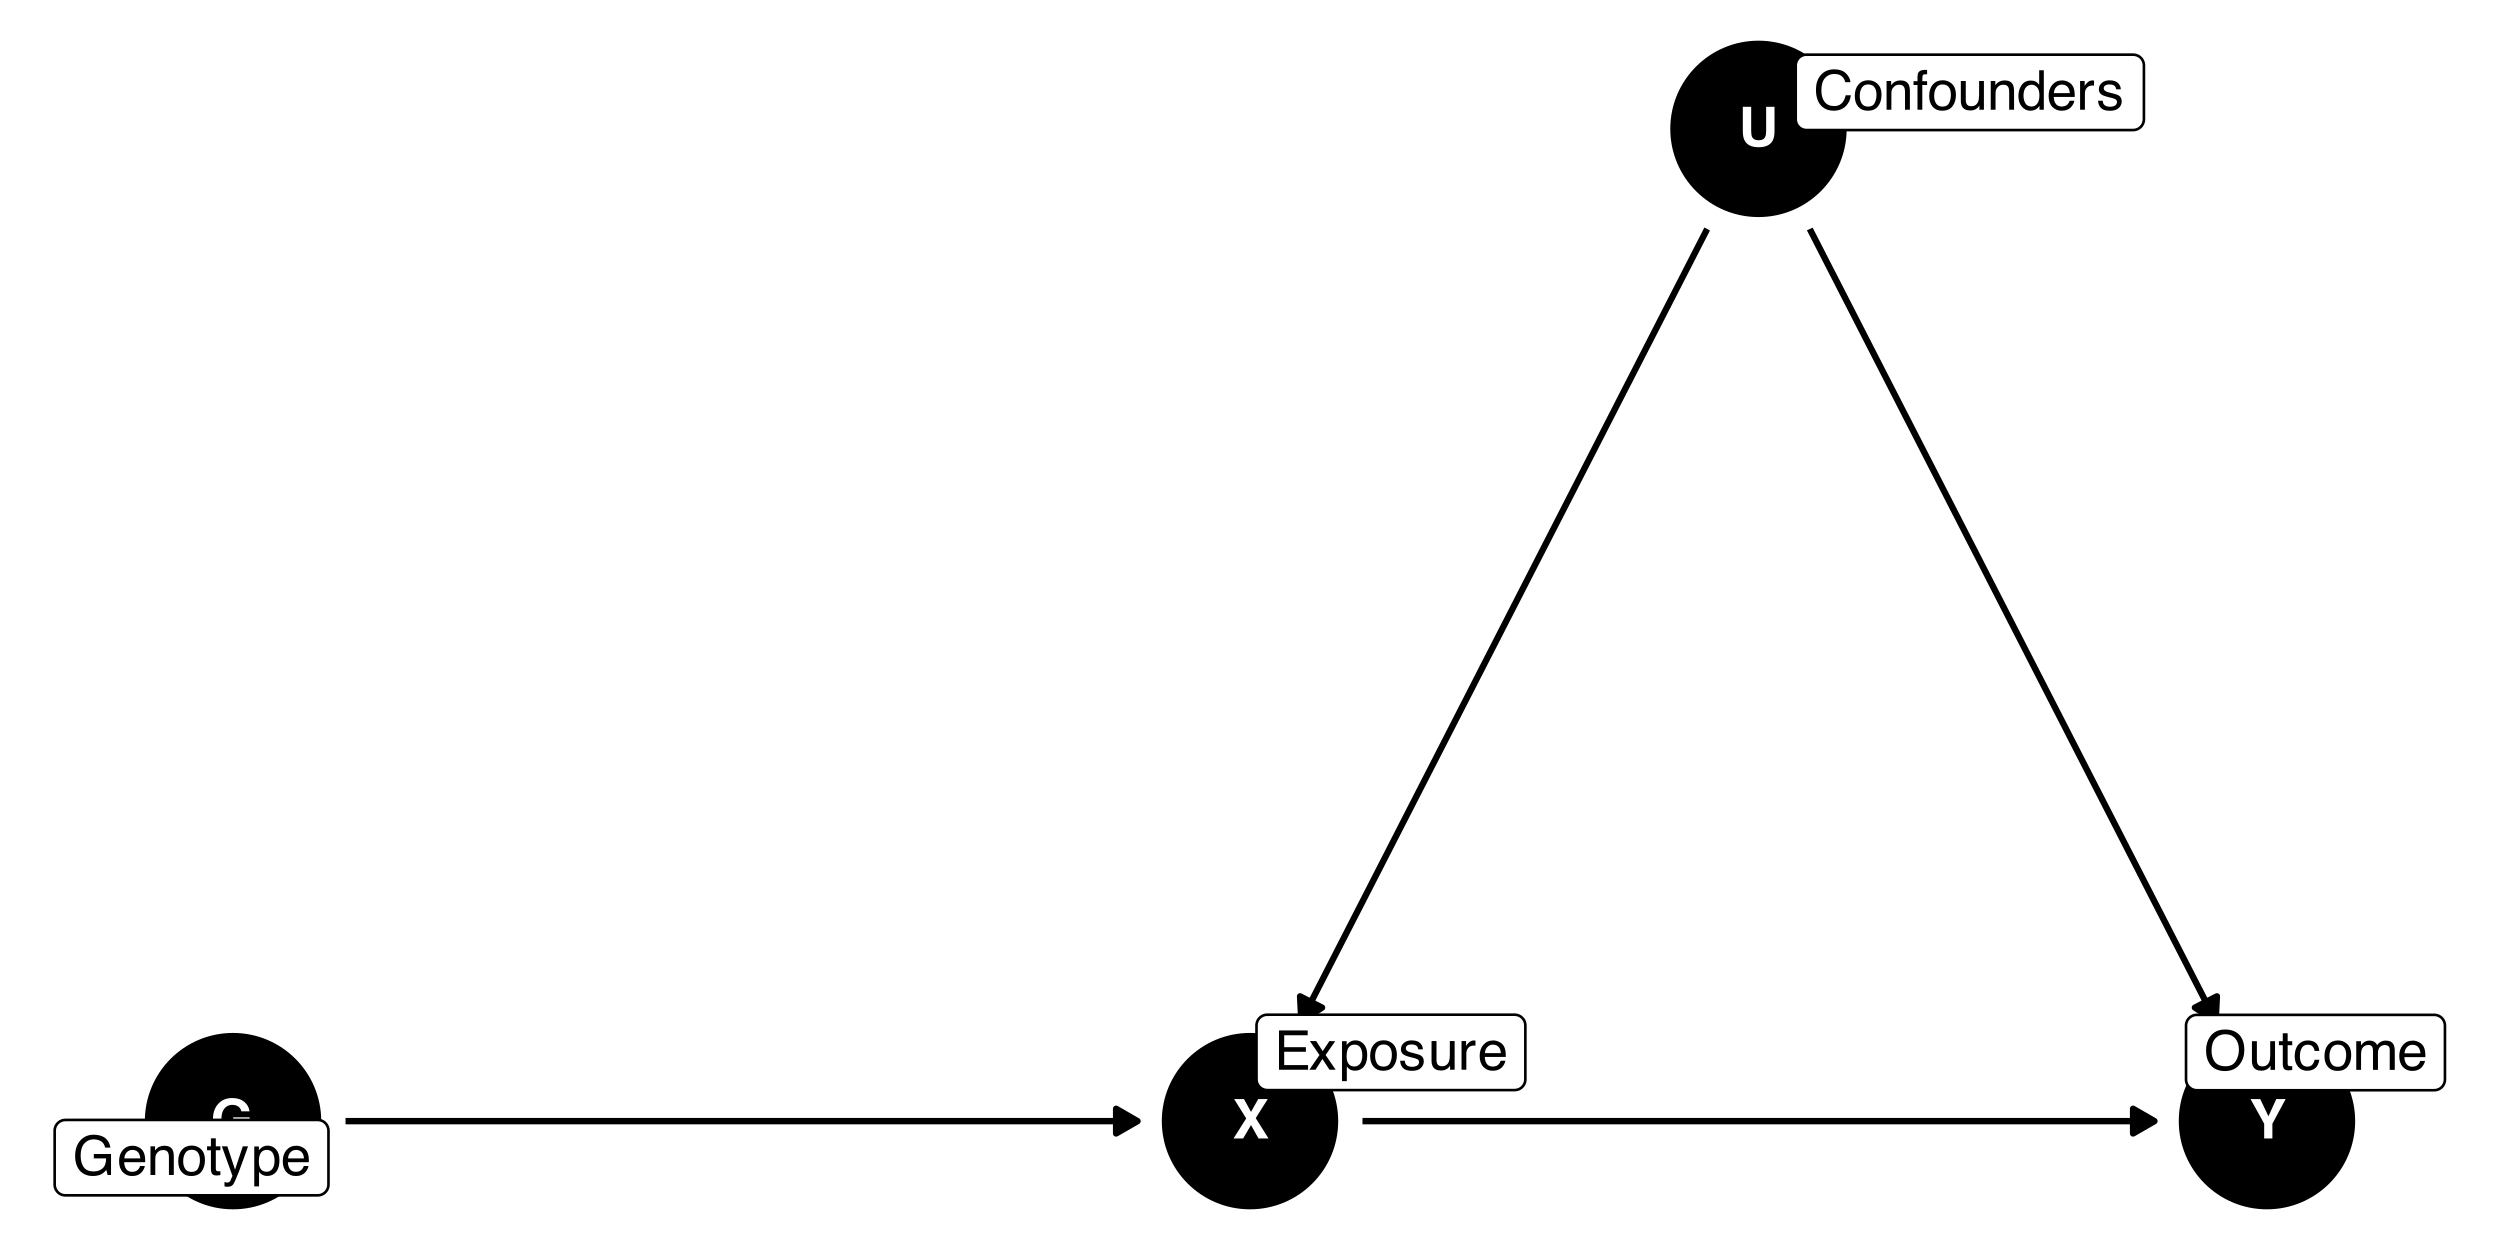
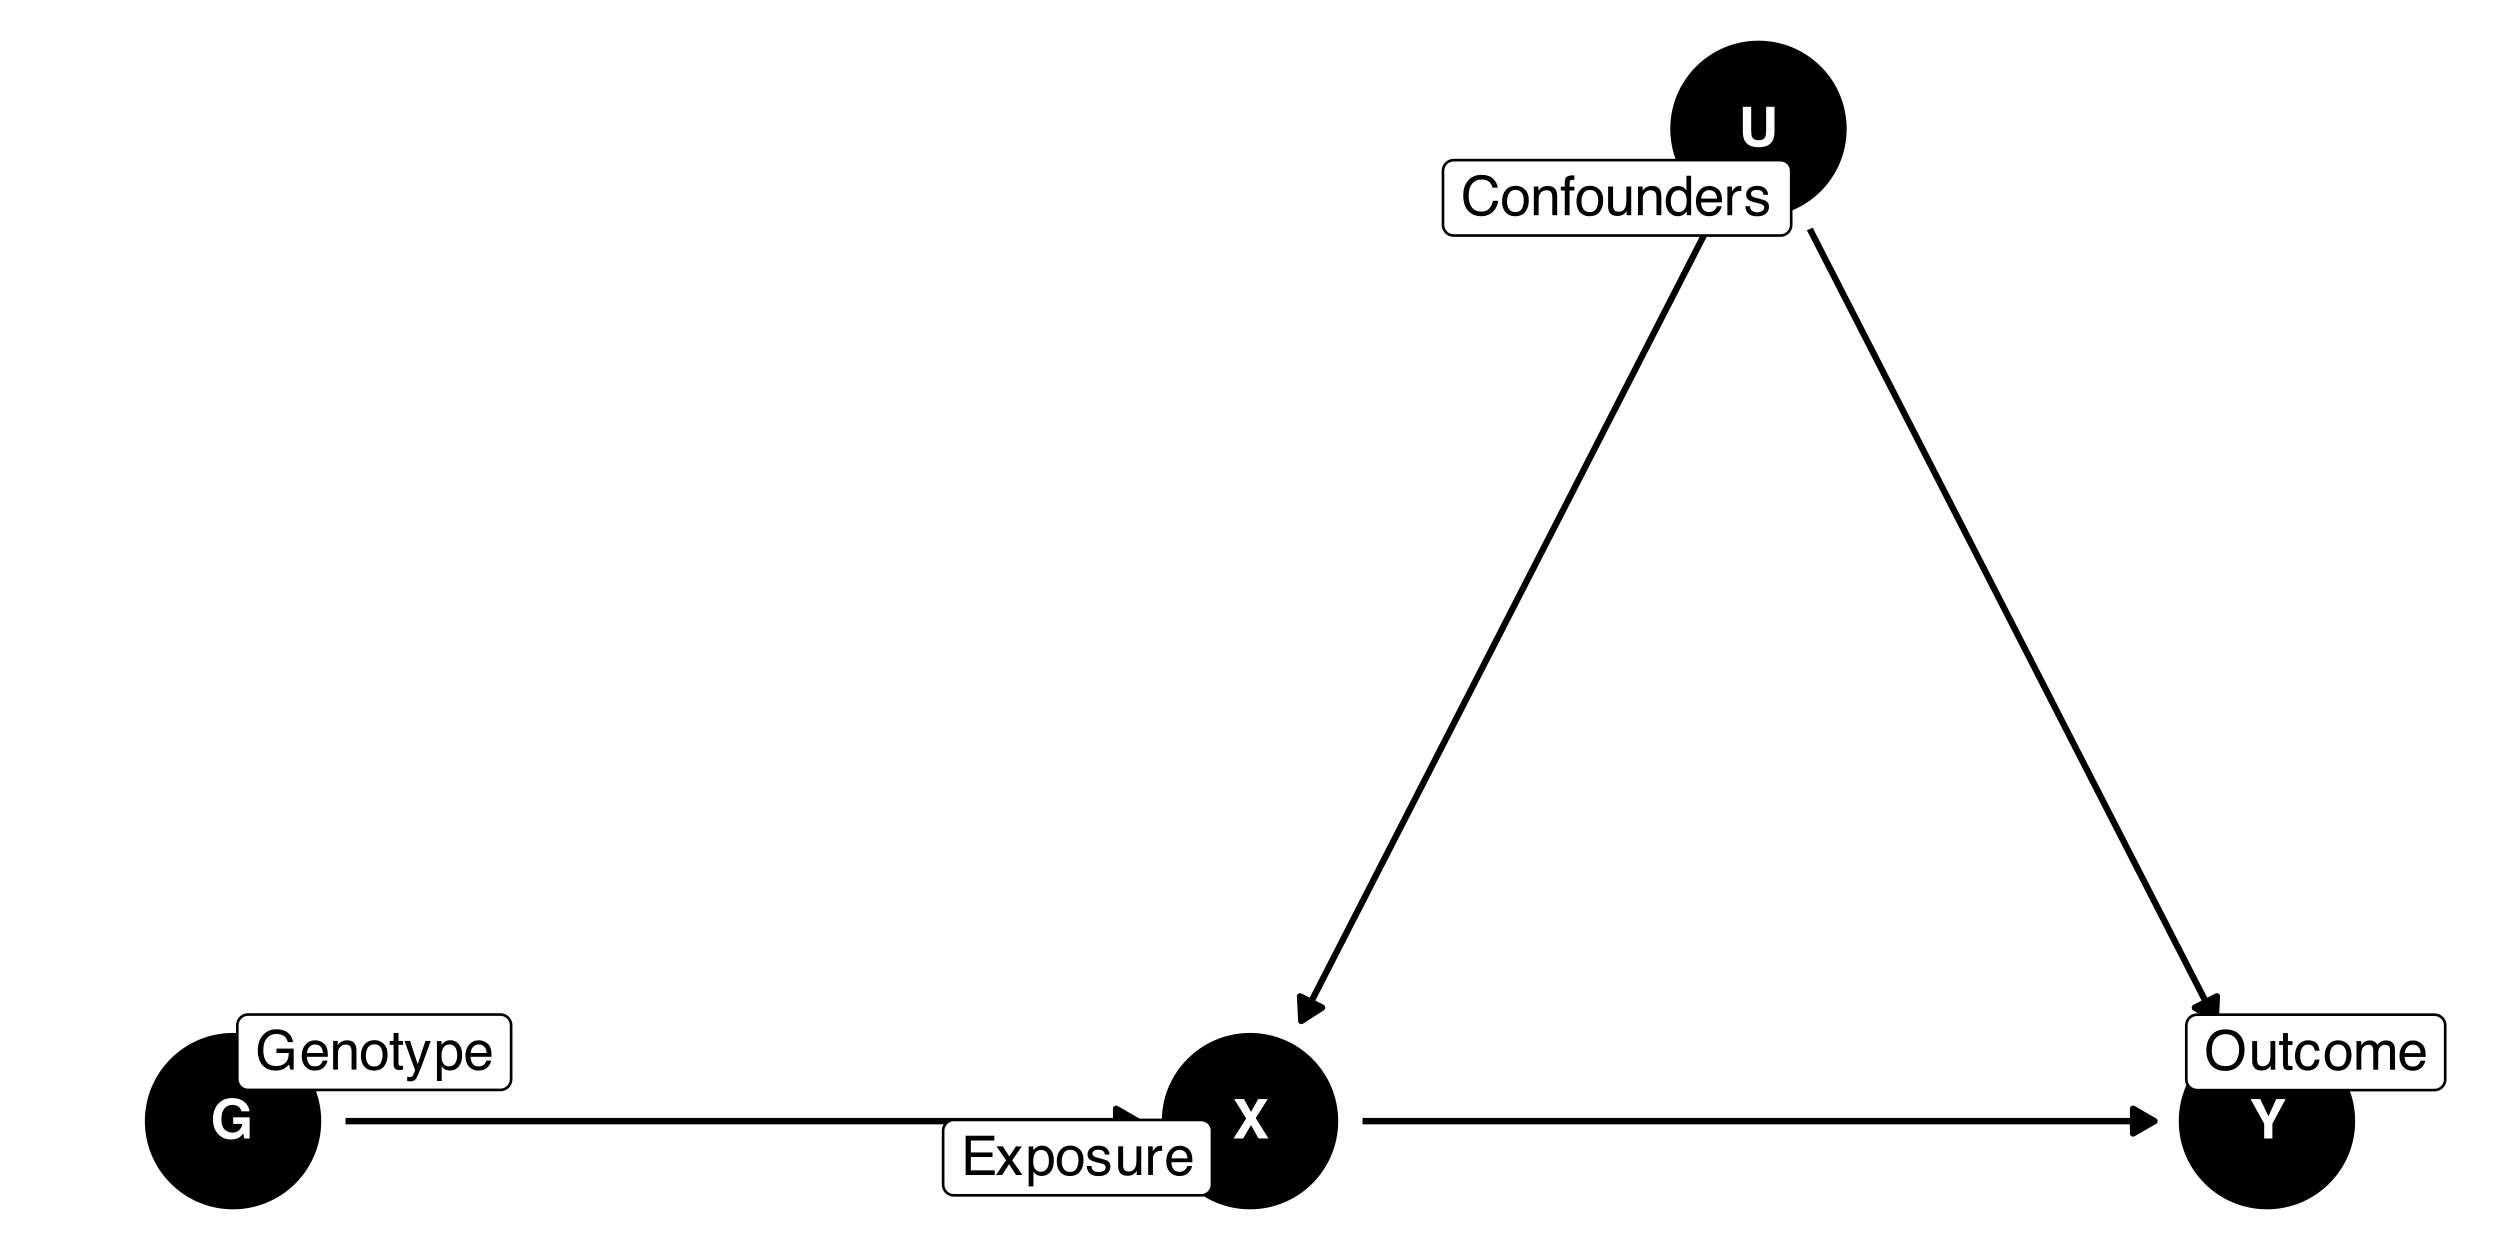
<svg xmlns="http://www.w3.org/2000/svg" xmlns:xlink="http://www.w3.org/1999/xlink" width="504pt" height="252pt" viewBox="0 0 504 252">
  <defs>
    <g>
      <g id="glyph-0-0">
        <path d="M 0.828 -7.953 L 7.234 -7.953 L 7.234 0 L 0.828 0 Z M 6.234 -1 L 6.234 -6.953 L 1.828 -6.953 L 1.828 -1 Z M 6.234 -1 " />
      </g>
      <g id="glyph-0-1">
        <path d="M 5.719 -0.188 C 5.281 0.07 4.738 0.203 4.094 0.203 C 3.039 0.203 2.18 -0.16 1.516 -0.891 C 0.805 -1.617 0.453 -2.617 0.453 -3.891 C 0.453 -5.18 0.805 -6.211 1.516 -6.984 C 2.223 -7.766 3.16 -8.156 4.328 -8.156 C 5.336 -8.156 6.148 -7.898 6.766 -7.391 C 7.379 -6.879 7.734 -6.238 7.828 -5.469 L 6.188 -5.469 C 6.062 -6.008 5.754 -6.391 5.266 -6.609 C 4.992 -6.723 4.691 -6.781 4.359 -6.781 C 3.711 -6.781 3.18 -6.535 2.766 -6.047 C 2.359 -5.566 2.156 -4.844 2.156 -3.875 C 2.156 -2.895 2.379 -2.203 2.828 -1.797 C 3.273 -1.391 3.781 -1.188 4.344 -1.188 C 4.906 -1.188 5.363 -1.348 5.719 -1.672 C 6.07 -1.992 6.289 -2.414 6.375 -2.938 L 4.531 -2.938 L 4.531 -4.266 L 7.844 -4.266 L 7.844 0 L 6.75 0 L 6.578 -1 C 6.254 -0.613 5.969 -0.344 5.719 -0.188 Z M 5.719 -0.188 " />
      </g>
      <g id="glyph-0-2">
        <path d="M 5.547 -3.062 L 5.547 -7.953 L 7.234 -7.953 L 7.234 -3.062 C 7.234 -2.219 7.102 -1.562 6.844 -1.094 C 6.352 -0.227 5.422 0.203 4.047 0.203 C 2.66 0.203 1.723 -0.227 1.234 -1.094 C 0.973 -1.562 0.844 -2.219 0.844 -3.062 L 0.844 -7.953 L 2.531 -7.953 L 2.531 -3.062 C 2.531 -2.52 2.594 -2.117 2.719 -1.859 C 2.926 -1.422 3.367 -1.203 4.047 -1.203 C 4.711 -1.203 5.145 -1.422 5.344 -1.859 C 5.477 -2.117 5.547 -2.52 5.547 -3.062 Z M 5.547 -3.062 " />
      </g>
      <g id="glyph-0-3">
        <path d="M 7.234 0 L 5.219 0 L 3.703 -2.703 L 2.109 0 L 0.172 0 L 2.734 -4.047 L 0.297 -7.953 L 2.281 -7.953 L 3.703 -5.359 L 5.156 -7.953 L 7.078 -7.953 L 4.656 -4.109 Z M 7.234 0 " />
      </g>
      <g id="glyph-0-4">
        <path d="M 7.266 -7.953 L 4.594 -2.984 L 4.594 0 L 2.938 0 L 2.938 -2.984 L 0.188 -7.953 L 2.141 -7.953 L 3.797 -4.484 L 5.375 -7.953 Z M 7.266 -7.953 " />
      </g>
      <g id="glyph-1-0">
        <path d="M 0.359 0 L 0.359 -7.922 L 6.641 -7.922 L 6.641 0 Z M 5.656 -1 L 5.656 -6.938 L 1.344 -6.938 L 1.344 -1 Z M 5.656 -1 " />
      </g>
      <g id="glyph-1-1">
        <path d="M 4.266 -8.125 C 5.016 -8.125 5.66 -7.984 6.203 -7.703 C 6.984 -7.285 7.461 -6.562 7.641 -5.531 L 6.578 -5.531 C 6.453 -6.102 6.188 -6.52 5.781 -6.781 C 5.375 -7.051 4.859 -7.188 4.234 -7.188 C 3.504 -7.188 2.891 -6.91 2.391 -6.359 C 1.891 -5.805 1.641 -4.988 1.641 -3.906 C 1.641 -2.957 1.844 -2.188 2.25 -1.594 C 2.664 -1.008 3.344 -0.719 4.281 -0.719 C 4.988 -0.719 5.578 -0.922 6.047 -1.328 C 6.523 -1.742 6.77 -2.414 6.781 -3.344 L 4.297 -3.344 L 4.297 -4.234 L 7.766 -4.234 L 7.766 0 L 7.078 0 L 6.828 -1.016 C 6.461 -0.617 6.141 -0.344 5.859 -0.188 C 5.391 0.07 4.789 0.203 4.062 0.203 C 3.125 0.203 2.316 -0.098 1.641 -0.703 C 0.898 -1.461 0.531 -2.508 0.531 -3.844 C 0.531 -5.164 0.891 -6.219 1.609 -7 C 2.297 -7.75 3.18 -8.125 4.266 -8.125 Z M 4.094 -8.141 Z M 4.094 -8.141 " />
      </g>
      <g id="glyph-1-2">
        <path d="M 3.125 -5.906 C 3.531 -5.906 3.926 -5.805 4.312 -5.609 C 4.695 -5.422 4.988 -5.176 5.188 -4.875 C 5.383 -4.582 5.516 -4.238 5.578 -3.844 C 5.629 -3.582 5.656 -3.16 5.656 -2.578 L 1.422 -2.578 C 1.441 -1.992 1.582 -1.523 1.844 -1.172 C 2.102 -0.816 2.504 -0.641 3.047 -0.641 C 3.555 -0.641 3.961 -0.805 4.266 -1.141 C 4.43 -1.328 4.551 -1.551 4.625 -1.812 L 5.578 -1.812 C 5.555 -1.602 5.473 -1.367 5.328 -1.109 C 5.191 -0.848 5.035 -0.633 4.859 -0.469 C 4.555 -0.176 4.191 0.02 3.766 0.125 C 3.523 0.176 3.258 0.203 2.969 0.203 C 2.25 0.203 1.641 -0.055 1.141 -0.578 C 0.641 -1.098 0.391 -1.832 0.391 -2.781 C 0.391 -3.707 0.641 -4.457 1.141 -5.031 C 1.648 -5.613 2.312 -5.906 3.125 -5.906 Z M 4.672 -3.344 C 4.629 -3.77 4.535 -4.109 4.391 -4.359 C 4.117 -4.828 3.676 -5.062 3.062 -5.062 C 2.613 -5.062 2.238 -4.898 1.938 -4.578 C 1.633 -4.254 1.473 -3.844 1.453 -3.344 Z M 3.031 -5.922 Z M 3.031 -5.922 " />
      </g>
      <g id="glyph-1-3">
        <path d="M 0.719 -5.781 L 1.641 -5.781 L 1.641 -4.953 C 1.91 -5.297 2.195 -5.539 2.5 -5.688 C 2.812 -5.832 3.148 -5.906 3.516 -5.906 C 4.336 -5.906 4.895 -5.617 5.188 -5.047 C 5.344 -4.734 5.422 -4.285 5.422 -3.703 L 5.422 0 L 4.438 0 L 4.438 -3.641 C 4.438 -3.992 4.383 -4.281 4.281 -4.5 C 4.102 -4.852 3.789 -5.031 3.344 -5.031 C 3.113 -5.031 2.922 -5.008 2.766 -4.969 C 2.504 -4.883 2.273 -4.723 2.078 -4.484 C 1.91 -4.297 1.801 -4.098 1.75 -3.891 C 1.707 -3.691 1.688 -3.406 1.688 -3.031 L 1.688 0 L 0.719 0 Z M 3 -5.922 Z M 3 -5.922 " />
      </g>
      <g id="glyph-1-4">
        <path d="M 3 -0.625 C 3.645 -0.625 4.086 -0.867 4.328 -1.359 C 4.566 -1.848 4.688 -2.391 4.688 -2.984 C 4.688 -3.523 4.598 -3.961 4.422 -4.297 C 4.148 -4.828 3.68 -5.094 3.016 -5.094 C 2.422 -5.094 1.988 -4.863 1.719 -4.406 C 1.445 -3.957 1.312 -3.414 1.312 -2.781 C 1.312 -2.164 1.445 -1.648 1.719 -1.234 C 1.988 -0.828 2.414 -0.625 3 -0.625 Z M 3.047 -5.938 C 3.785 -5.938 4.41 -5.688 4.922 -5.188 C 5.441 -4.695 5.703 -3.973 5.703 -3.016 C 5.703 -2.078 5.473 -1.305 5.016 -0.703 C 4.566 -0.098 3.863 0.203 2.906 0.203 C 2.113 0.203 1.484 -0.062 1.016 -0.594 C 0.547 -1.133 0.312 -1.859 0.312 -2.766 C 0.312 -3.734 0.555 -4.504 1.047 -5.078 C 1.547 -5.648 2.211 -5.938 3.047 -5.938 Z M 3.016 -5.922 Z M 3.016 -5.922 " />
      </g>
      <g id="glyph-1-5">
        <path d="M 0.906 -7.391 L 1.891 -7.391 L 1.891 -5.781 L 2.812 -5.781 L 2.812 -4.984 L 1.891 -4.984 L 1.891 -1.219 C 1.891 -1.008 1.957 -0.875 2.094 -0.812 C 2.164 -0.77 2.289 -0.75 2.469 -0.75 C 2.52 -0.75 2.57 -0.75 2.625 -0.75 C 2.676 -0.75 2.738 -0.754 2.812 -0.766 L 2.812 0 C 2.695 0.031 2.578 0.051 2.453 0.062 C 2.336 0.082 2.211 0.094 2.078 0.094 C 1.617 0.094 1.305 -0.02 1.141 -0.25 C 0.984 -0.488 0.906 -0.789 0.906 -1.156 L 0.906 -4.984 L 0.125 -4.984 L 0.125 -5.781 L 0.906 -5.781 Z M 0.906 -7.391 " />
      </g>
      <g id="glyph-1-6">
        <path d="M 4.328 -5.781 L 5.391 -5.781 C 5.254 -5.406 4.953 -4.555 4.484 -3.234 C 4.129 -2.242 3.832 -1.438 3.594 -0.812 C 3.031 0.652 2.633 1.551 2.406 1.875 C 2.176 2.207 1.781 2.375 1.219 2.375 C 1.082 2.375 0.977 2.363 0.906 2.344 C 0.832 2.332 0.742 2.316 0.641 2.297 L 0.641 1.406 C 0.805 1.457 0.926 1.488 1 1.5 C 1.07 1.508 1.141 1.516 1.203 1.516 C 1.379 1.516 1.508 1.484 1.594 1.422 C 1.676 1.359 1.75 1.285 1.812 1.203 C 1.832 1.172 1.895 1.02 2 0.75 C 2.113 0.488 2.195 0.297 2.25 0.172 L 0.109 -5.781 L 1.219 -5.781 L 2.766 -1.078 Z M 2.75 -5.922 Z M 2.75 -5.922 " />
      </g>
      <g id="glyph-1-7">
        <path d="M 3.156 -0.656 C 3.602 -0.656 3.977 -0.844 4.281 -1.219 C 4.582 -1.602 4.734 -2.172 4.734 -2.922 C 4.734 -3.379 4.664 -3.773 4.531 -4.109 C 4.281 -4.742 3.82 -5.062 3.156 -5.062 C 2.477 -5.062 2.016 -4.727 1.766 -4.062 C 1.629 -3.695 1.562 -3.238 1.562 -2.688 C 1.562 -2.238 1.629 -1.859 1.766 -1.547 C 2.016 -0.953 2.477 -0.656 3.156 -0.656 Z M 0.641 -5.75 L 1.578 -5.75 L 1.578 -4.984 C 1.773 -5.242 1.988 -5.445 2.219 -5.594 C 2.539 -5.812 2.926 -5.922 3.375 -5.922 C 4.031 -5.922 4.582 -5.664 5.031 -5.156 C 5.488 -4.656 5.719 -3.941 5.719 -3.016 C 5.719 -1.754 5.391 -0.852 4.734 -0.312 C 4.316 0.02 3.832 0.188 3.281 0.188 C 2.844 0.188 2.477 0.09 2.188 -0.094 C 2.008 -0.195 1.816 -0.379 1.609 -0.641 L 1.609 2.297 L 0.641 2.297 Z M 0.641 -5.75 " />
      </g>
      <g id="glyph-1-8">
        <path d="M 4.188 -8.141 C 5.188 -8.141 5.961 -7.875 6.516 -7.344 C 7.066 -6.812 7.375 -6.211 7.438 -5.547 L 6.391 -5.547 C 6.273 -6.055 6.039 -6.457 5.688 -6.75 C 5.332 -7.051 4.832 -7.203 4.188 -7.203 C 3.406 -7.203 2.773 -6.926 2.297 -6.375 C 1.816 -5.832 1.578 -4.992 1.578 -3.859 C 1.578 -2.93 1.789 -2.176 2.219 -1.594 C 2.656 -1.02 3.305 -0.734 4.172 -0.734 C 4.961 -0.734 5.562 -1.039 5.969 -1.656 C 6.195 -1.969 6.363 -2.383 6.469 -2.906 L 7.516 -2.906 C 7.422 -2.07 7.113 -1.375 6.594 -0.812 C 5.957 -0.133 5.109 0.203 4.047 0.203 C 3.117 0.203 2.344 -0.07 1.719 -0.625 C 0.895 -1.363 0.484 -2.504 0.484 -4.047 C 0.484 -5.211 0.789 -6.172 1.406 -6.922 C 2.082 -7.734 3.008 -8.141 4.188 -8.141 Z M 3.969 -8.141 Z M 3.969 -8.141 " />
      </g>
      <g id="glyph-1-9">
        <path d="M 0.953 -6.656 C 0.961 -7.062 1.035 -7.359 1.172 -7.547 C 1.391 -7.867 1.82 -8.031 2.469 -8.031 C 2.531 -8.031 2.594 -8.031 2.656 -8.031 C 2.727 -8.031 2.805 -8.023 2.891 -8.016 L 2.891 -7.125 C 2.785 -7.133 2.707 -7.141 2.656 -7.141 C 2.613 -7.141 2.578 -7.141 2.547 -7.141 C 2.242 -7.141 2.062 -7.062 2 -6.906 C 1.945 -6.758 1.922 -6.375 1.922 -5.75 L 2.891 -5.75 L 2.891 -4.984 L 1.922 -4.984 L 1.922 0 L 0.953 0 L 0.953 -4.984 L 0.156 -4.984 L 0.156 -5.75 L 0.953 -5.75 Z M 0.953 -6.656 " />
      </g>
      <g id="glyph-1-10">
        <path d="M 1.688 -5.781 L 1.688 -1.938 C 1.688 -1.645 1.734 -1.406 1.828 -1.219 C 1.992 -0.875 2.312 -0.703 2.781 -0.703 C 3.457 -0.703 3.922 -1.004 4.172 -1.609 C 4.305 -1.93 4.375 -2.375 4.375 -2.938 L 4.375 -5.781 L 5.344 -5.781 L 5.344 0 L 4.422 0 L 4.438 -0.859 C 4.312 -0.629 4.156 -0.441 3.969 -0.297 C 3.594 0.004 3.141 0.156 2.609 0.156 C 1.785 0.156 1.227 -0.117 0.938 -0.672 C 0.77 -0.961 0.688 -1.352 0.688 -1.844 L 0.688 -5.781 Z M 3.016 -5.922 Z M 3.016 -5.922 " />
      </g>
      <g id="glyph-1-11">
        <path d="M 1.328 -2.828 C 1.328 -2.203 1.457 -1.68 1.719 -1.266 C 1.977 -0.848 2.398 -0.641 2.984 -0.641 C 3.43 -0.641 3.801 -0.832 4.094 -1.219 C 4.383 -1.602 4.531 -2.16 4.531 -2.891 C 4.531 -3.617 4.379 -4.156 4.078 -4.5 C 3.773 -4.852 3.406 -5.031 2.969 -5.031 C 2.477 -5.031 2.082 -4.844 1.781 -4.469 C 1.477 -4.094 1.328 -3.547 1.328 -2.828 Z M 2.781 -5.875 C 3.227 -5.875 3.602 -5.781 3.906 -5.594 C 4.07 -5.488 4.266 -5.301 4.484 -5.031 L 4.484 -7.953 L 5.422 -7.953 L 5.422 0 L 4.547 0 L 4.547 -0.797 C 4.316 -0.441 4.047 -0.188 3.734 -0.031 C 3.43 0.121 3.082 0.203 2.688 0.203 C 2.039 0.203 1.477 -0.066 1 -0.609 C 0.531 -1.148 0.297 -1.867 0.297 -2.766 C 0.297 -3.609 0.508 -4.336 0.938 -4.953 C 1.375 -5.566 1.988 -5.875 2.781 -5.875 Z M 2.781 -5.875 " />
      </g>
      <g id="glyph-1-12">
        <path d="M 0.734 -5.781 L 1.656 -5.781 L 1.656 -4.781 C 1.738 -4.977 1.926 -5.211 2.219 -5.484 C 2.508 -5.766 2.848 -5.906 3.234 -5.906 C 3.254 -5.906 3.285 -5.898 3.328 -5.891 C 3.367 -5.891 3.441 -5.883 3.547 -5.875 L 3.547 -4.859 C 3.492 -4.867 3.441 -4.875 3.391 -4.875 C 3.336 -4.875 3.285 -4.875 3.234 -4.875 C 2.742 -4.875 2.363 -4.719 2.094 -4.406 C 1.832 -4.094 1.703 -3.734 1.703 -3.328 L 1.703 0 L 0.734 0 Z M 0.734 -5.781 " />
      </g>
      <g id="glyph-1-13">
        <path d="M 1.297 -1.812 C 1.316 -1.488 1.395 -1.238 1.531 -1.062 C 1.781 -0.75 2.207 -0.594 2.812 -0.594 C 3.164 -0.594 3.477 -0.672 3.75 -0.828 C 4.031 -0.984 4.172 -1.227 4.172 -1.562 C 4.172 -1.812 4.055 -2 3.828 -2.125 C 3.691 -2.207 3.414 -2.301 3 -2.406 L 2.234 -2.594 C 1.742 -2.719 1.379 -2.852 1.141 -3 C 0.723 -3.258 0.516 -3.625 0.516 -4.094 C 0.516 -4.633 0.711 -5.07 1.109 -5.406 C 1.504 -5.75 2.035 -5.922 2.703 -5.922 C 3.566 -5.922 4.191 -5.664 4.578 -5.156 C 4.816 -4.832 4.938 -4.484 4.938 -4.109 L 4.016 -4.109 C 3.992 -4.328 3.914 -4.531 3.781 -4.719 C 3.562 -4.969 3.176 -5.094 2.625 -5.094 C 2.258 -5.094 1.977 -5.02 1.781 -4.875 C 1.594 -4.738 1.5 -4.555 1.5 -4.328 C 1.5 -4.078 1.625 -3.879 1.875 -3.734 C 2.02 -3.641 2.234 -3.555 2.516 -3.484 L 3.156 -3.328 C 3.852 -3.16 4.32 -3 4.562 -2.844 C 4.938 -2.594 5.125 -2.203 5.125 -1.672 C 5.125 -1.16 4.926 -0.719 4.531 -0.344 C 4.145 0.027 3.551 0.219 2.75 0.219 C 1.895 0.219 1.285 0.023 0.922 -0.359 C 0.566 -0.754 0.379 -1.238 0.359 -1.812 Z M 2.719 -5.922 Z M 2.719 -5.922 " />
      </g>
      <g id="glyph-1-14">
        <path d="M 0.938 -7.922 L 6.719 -7.922 L 6.719 -6.953 L 1.984 -6.953 L 1.984 -4.547 L 6.359 -4.547 L 6.359 -3.625 L 1.984 -3.625 L 1.984 -0.938 L 6.797 -0.938 L 6.797 0 L 0.938 0 Z M 3.875 -7.922 Z M 3.875 -7.922 " />
      </g>
      <g id="glyph-1-15">
        <path d="M 0.156 -5.781 L 1.422 -5.781 L 2.75 -3.75 L 4.094 -5.781 L 5.266 -5.75 L 3.328 -2.969 L 5.359 0 L 4.109 0 L 2.688 -2.172 L 1.297 0 L 0.062 0 L 2.094 -2.969 Z M 0.156 -5.781 " />
      </g>
      <g id="glyph-1-16">
        <path d="M 4.266 -8.141 C 5.66 -8.141 6.695 -7.691 7.375 -6.797 C 7.895 -6.086 8.156 -5.188 8.156 -4.094 C 8.156 -2.914 7.852 -1.938 7.25 -1.156 C 6.551 -0.227 5.547 0.234 4.234 0.234 C 3.016 0.234 2.055 -0.164 1.359 -0.969 C 0.742 -1.75 0.438 -2.734 0.438 -3.922 C 0.438 -4.992 0.703 -5.91 1.234 -6.672 C 1.91 -7.648 2.922 -8.141 4.266 -8.141 Z M 4.375 -0.734 C 5.312 -0.734 5.992 -1.07 6.422 -1.75 C 6.848 -2.426 7.062 -3.203 7.062 -4.078 C 7.062 -5.016 6.816 -5.766 6.328 -6.328 C 5.836 -6.898 5.172 -7.188 4.328 -7.188 C 3.504 -7.188 2.832 -6.906 2.312 -6.344 C 1.801 -5.781 1.547 -4.945 1.547 -3.844 C 1.547 -2.969 1.766 -2.227 2.203 -1.625 C 2.648 -1.031 3.375 -0.734 4.375 -0.734 Z M 4.297 -8.141 Z M 4.297 -8.141 " />
      </g>
      <g id="glyph-1-17">
        <path d="M 2.938 -5.938 C 3.594 -5.938 4.125 -5.781 4.531 -5.469 C 4.938 -5.156 5.18 -4.609 5.266 -3.828 L 4.328 -3.828 C 4.266 -4.191 4.129 -4.488 3.922 -4.719 C 3.723 -4.957 3.395 -5.078 2.938 -5.078 C 2.32 -5.078 1.879 -4.773 1.609 -4.172 C 1.441 -3.773 1.359 -3.289 1.359 -2.719 C 1.359 -2.133 1.477 -1.645 1.719 -1.25 C 1.969 -0.852 2.352 -0.656 2.875 -0.656 C 3.281 -0.656 3.598 -0.781 3.828 -1.031 C 4.066 -1.281 4.234 -1.617 4.328 -2.047 L 5.266 -2.047 C 5.16 -1.273 4.891 -0.711 4.453 -0.359 C 4.023 -0.004 3.473 0.172 2.797 0.172 C 2.047 0.172 1.441 -0.102 0.984 -0.656 C 0.535 -1.207 0.312 -1.898 0.312 -2.734 C 0.312 -3.742 0.555 -4.531 1.047 -5.094 C 1.547 -5.656 2.176 -5.938 2.938 -5.938 Z M 2.781 -5.922 Z M 2.781 -5.922 " />
      </g>
      <g id="glyph-1-18">
        <path d="M 0.719 -5.781 L 1.672 -5.781 L 1.672 -4.953 C 1.898 -5.242 2.109 -5.453 2.297 -5.578 C 2.617 -5.797 2.984 -5.906 3.391 -5.906 C 3.848 -5.906 4.219 -5.789 4.5 -5.562 C 4.656 -5.438 4.801 -5.25 4.938 -5 C 5.145 -5.301 5.395 -5.523 5.688 -5.672 C 5.977 -5.828 6.305 -5.906 6.672 -5.906 C 7.453 -5.906 7.984 -5.625 8.266 -5.062 C 8.41 -4.758 8.484 -4.352 8.484 -3.844 L 8.484 0 L 7.469 0 L 7.469 -4.016 C 7.469 -4.398 7.375 -4.66 7.188 -4.797 C 7 -4.941 6.766 -5.016 6.484 -5.016 C 6.098 -5.016 5.77 -4.883 5.5 -4.625 C 5.227 -4.375 5.094 -3.953 5.094 -3.359 L 5.094 0 L 4.094 0 L 4.094 -3.766 C 4.094 -4.16 4.047 -4.445 3.953 -4.625 C 3.805 -4.895 3.535 -5.031 3.141 -5.031 C 2.766 -5.031 2.426 -4.891 2.125 -4.609 C 1.832 -4.328 1.688 -3.812 1.688 -3.062 L 1.688 0 L 0.719 0 Z M 0.719 -5.781 " />
      </g>
    </g>
  </defs>
  <rect x="-50.4" y="-25.2" width="604.8" height="302.4" fill="rgb(100%, 100%, 100%)" fill-opacity="1" />
  <rect x="-50.4" y="-25.2" width="604.8" height="302.4" fill="rgb(100%, 100%, 100%)" fill-opacity="1" />
  <path fill="none" stroke-width="1.28" stroke-linecap="butt" stroke-linejoin="round" stroke="rgb(0%, 0%, 0%)" stroke-opacity="1" stroke-miterlimit="1" d="M 69.66 226.02 L 229.324 226.02 " />
  <path fill-rule="nonzero" fill="rgb(0%, 0%, 0%)" fill-opacity="1" stroke-width="1.28" stroke-linecap="butt" stroke-linejoin="round" stroke="rgb(0%, 0%, 0%)" stroke-opacity="1" stroke-miterlimit="1" d="M 225.008 228.508 L 229.324 226.02 L 225.008 223.527 Z M 225.008 228.508 " />
  <path fill="none" stroke-width="1.28" stroke-linecap="butt" stroke-linejoin="round" stroke="rgb(0%, 0%, 0%)" stroke-opacity="1" stroke-miterlimit="1" d="M 344.168 46.164 L 344.156 46.188 L 343.121 48.207 L 342.082 50.227 L 341.047 52.25 L 338.977 56.289 L 337.941 58.312 L 334.836 64.371 L 333.801 66.395 L 330.695 72.453 L 329.66 74.477 L 328.625 76.496 L 327.586 78.516 L 326.551 80.535 L 325.516 82.559 L 323.445 86.598 L 322.41 88.621 L 319.305 94.68 L 318.27 96.703 L 315.164 102.762 L 314.125 104.785 L 311.02 110.844 L 309.984 112.867 L 307.914 116.906 L 306.879 118.93 L 303.773 124.988 L 302.738 127.012 L 300.668 131.051 L 299.629 133.07 L 298.594 135.094 L 296.523 139.133 L 295.488 141.156 L 292.383 147.215 L 291.348 149.238 L 288.242 155.297 L 287.207 157.32 L 286.168 159.34 L 284.098 163.379 L 283.062 165.402 L 280.992 169.441 L 279.957 171.465 L 276.852 177.523 L 275.816 179.547 L 273.746 183.586 L 272.707 185.605 L 271.672 187.629 L 268.566 193.688 L 267.531 195.711 L 265.461 199.75 L 264.426 201.773 L 262.355 205.812 L 262.344 205.836 " />
  <path fill-rule="nonzero" fill="rgb(0%, 0%, 0%)" fill-opacity="1" stroke-width="1.28" stroke-linecap="butt" stroke-linejoin="round" stroke="rgb(0%, 0%, 0%)" stroke-opacity="1" stroke-miterlimit="1" d="M 262.094 200.863 L 262.344 205.836 L 266.527 203.133 Z M 262.094 200.863 " />
  <path fill="none" stroke-width="1.28" stroke-linecap="butt" stroke-linejoin="round" stroke="rgb(0%, 0%, 0%)" stroke-opacity="1" stroke-miterlimit="1" d="M 364.852 46.164 L 364.863 46.188 L 366.934 50.227 L 367.969 52.25 L 369.004 54.27 L 370.043 56.289 L 371.078 58.312 L 374.184 64.371 L 375.219 66.395 L 378.324 72.453 L 379.359 74.477 L 382.465 80.535 L 383.5 82.559 L 384.539 84.578 L 385.574 86.598 L 386.609 88.621 L 389.715 94.68 L 390.75 96.703 L 393.855 102.762 L 394.891 104.785 L 396.961 108.824 L 398 110.844 L 399.035 112.867 L 401.105 116.906 L 402.141 118.93 L 405.246 124.988 L 406.281 127.012 L 409.387 133.07 L 410.422 135.094 L 411.457 137.113 L 412.496 139.133 L 413.531 141.156 L 416.637 147.215 L 417.672 149.238 L 420.777 155.297 L 421.812 157.32 L 424.918 163.379 L 425.957 165.402 L 428.027 169.441 L 429.062 171.465 L 432.168 177.523 L 433.203 179.547 L 436.309 185.605 L 437.344 187.629 L 438.379 189.648 L 439.418 191.668 L 440.453 193.688 L 441.488 195.711 L 443.559 199.75 L 444.594 201.773 L 446.664 205.812 L 446.676 205.836 " />
  <path fill-rule="nonzero" fill="rgb(0%, 0%, 0%)" fill-opacity="1" stroke-width="1.28" stroke-linecap="butt" stroke-linejoin="round" stroke="rgb(0%, 0%, 0%)" stroke-opacity="1" stroke-miterlimit="1" d="M 442.492 203.133 L 446.676 205.836 L 446.926 200.863 Z M 442.492 203.133 " />
  <path fill="none" stroke-width="1.28" stroke-linecap="butt" stroke-linejoin="round" stroke="rgb(0%, 0%, 0%)" stroke-opacity="1" stroke-miterlimit="1" d="M 274.676 226.02 L 434.34 226.02 " />
  <path fill-rule="nonzero" fill="rgb(0%, 0%, 0%)" fill-opacity="1" stroke-width="1.28" stroke-linecap="butt" stroke-linejoin="round" stroke="rgb(0%, 0%, 0%)" stroke-opacity="1" stroke-miterlimit="1" d="M 430.027 228.508 L 434.34 226.02 L 430.027 223.527 Z M 430.027 228.508 " />
  <path fill-rule="nonzero" fill="rgb(0%, 0%, 0%)" fill-opacity="1" stroke-width="0.709" stroke-linecap="round" stroke-linejoin="round" stroke="rgb(0%, 0%, 0%)" stroke-opacity="1" stroke-miterlimit="10" d="M 64.406 226.02 C 64.406 235.645 56.605 243.445 46.98 243.445 C 37.355 243.445 29.555 235.645 29.555 226.02 C 29.555 216.395 37.355 208.594 46.98 208.594 C 56.605 208.594 64.406 216.395 64.406 226.02 " />
  <path fill-rule="nonzero" fill="rgb(0%, 0%, 0%)" fill-opacity="1" stroke-width="0.709" stroke-linecap="round" stroke-linejoin="round" stroke="rgb(0%, 0%, 0%)" stroke-opacity="1" stroke-miterlimit="10" d="M 371.934 25.98 C 371.934 35.605 364.133 43.406 354.508 43.406 C 344.887 43.406 337.082 35.605 337.082 25.98 C 337.082 16.355 344.887 8.555 354.508 8.555 C 364.133 8.555 371.934 16.355 371.934 25.98 " />
  <path fill-rule="nonzero" fill="rgb(0%, 0%, 0%)" fill-opacity="1" stroke-width="0.709" stroke-linecap="round" stroke-linejoin="round" stroke="rgb(0%, 0%, 0%)" stroke-opacity="1" stroke-miterlimit="10" d="M 269.426 226.02 C 269.426 235.645 261.625 243.445 252 243.445 C 242.375 243.445 234.574 235.645 234.574 226.02 C 234.574 216.395 242.375 208.594 252 208.594 C 261.625 208.594 269.426 216.395 269.426 226.02 " />
  <path fill-rule="nonzero" fill="rgb(0%, 0%, 0%)" fill-opacity="1" stroke-width="0.709" stroke-linecap="round" stroke-linejoin="round" stroke="rgb(0%, 0%, 0%)" stroke-opacity="1" stroke-miterlimit="10" d="M 474.445 226.02 C 474.445 235.645 466.645 243.445 457.02 243.445 C 447.395 243.445 439.594 235.645 439.594 226.02 C 439.594 216.395 447.395 208.594 457.02 208.594 C 466.645 208.594 474.445 216.395 474.445 226.02 " />
  <g fill="rgb(100%, 100%, 100%)" fill-opacity="1">
    <use xlink:href="#glyph-0-1" x="42.48" y="229.52" />
  </g>
  <g fill="rgb(100%, 100%, 100%)" fill-opacity="1">
    <use xlink:href="#glyph-0-2" x="350.508" y="29.48" />
  </g>
  <g fill="rgb(100%, 100%, 100%)" fill-opacity="1">
    <use xlink:href="#glyph-0-3" x="248.5" y="229.52" />
  </g>
  <g fill="rgb(100%, 100%, 100%)" fill-opacity="1">
    <use xlink:href="#glyph-0-4" x="453.52" y="229.52" />
  </g>
-   <path fill-rule="nonzero" fill="rgb(100%, 100%, 100%)" fill-opacity="1" stroke-width="0.533" stroke-linecap="round" stroke-linejoin="round" stroke="rgb(0%, 0%, 0%)" stroke-opacity="1" stroke-miterlimit="10" d="M 13.176 240.98 L 64.059 240.98 L 63.969 240.98 L 64.316 240.965 L 64.66 240.898 L 64.984 240.773 L 65.285 240.602 L 65.555 240.379 L 65.785 240.121 L 65.969 239.828 L 66.105 239.508 L 66.191 239.168 L 66.219 238.824 L 66.219 227.941 L 66.191 227.598 L 66.105 227.258 L 65.969 226.938 L 65.785 226.645 L 65.555 226.383 L 65.285 226.164 L 64.984 225.992 L 64.66 225.867 L 64.316 225.797 L 64.059 225.781 L 13.176 225.781 L 13.438 225.797 L 13.09 225.785 L 12.746 225.824 L 12.41 225.922 L 12.098 226.07 L 11.812 226.27 L 11.562 226.512 L 11.352 226.789 L 11.191 227.098 L 11.082 227.426 L 11.023 227.77 L 11.02 227.941 L 11.02 238.824 L 11.023 238.648 L 11.023 238.996 L 11.082 239.34 L 11.191 239.668 L 11.352 239.977 L 11.562 240.254 L 11.812 240.496 L 12.098 240.691 L 12.41 240.844 L 12.746 240.938 L 13.09 240.98 Z M 13.176 240.98 " />
+   <path fill-rule="nonzero" fill="rgb(100%, 100%, 100%)" fill-opacity="1" stroke-width="0.533" stroke-linecap="round" stroke-linejoin="round" stroke="rgb(0%, 0%, 0%)" stroke-opacity="1" stroke-miterlimit="10" d="M 50.004 219.73 L 100.883 219.73 L 100.797 219.73 L 101.145 219.715 L 101.484 219.645 L 101.809 219.523 L 102.109 219.348 L 102.379 219.129 L 102.609 218.867 L 102.797 218.574 L 102.934 218.254 L 103.016 217.918 L 103.043 217.57 L 103.043 206.691 L 103.016 206.344 L 102.934 206.008 L 102.797 205.688 L 102.609 205.395 L 102.379 205.133 L 102.109 204.914 L 101.809 204.738 L 101.484 204.617 L 101.145 204.547 L 100.883 204.531 L 50.004 204.531 L 50.262 204.547 L 49.918 204.531 L 49.57 204.574 L 49.238 204.672 L 48.922 204.82 L 48.637 205.016 L 48.387 205.258 L 48.176 205.535 L 48.016 205.844 L 47.906 206.172 L 47.852 206.516 L 47.844 206.691 L 47.844 217.57 L 47.852 217.398 L 47.852 217.746 L 47.906 218.086 L 48.016 218.418 L 48.176 218.727 L 48.387 219.004 L 48.637 219.242 L 48.922 219.441 L 49.238 219.59 L 49.57 219.688 L 49.918 219.73 Z M 50.004 219.73 " />
  <g fill="rgb(0%, 0%, 0%)" fill-opacity="1">
-     <use xlink:href="#glyph-1-1" x="14.617" y="236.883" />
-     <use xlink:href="#glyph-1-2" x="23.617" y="236.883" />
-     <use xlink:href="#glyph-1-3" x="29.617" y="236.883" />
-     <use xlink:href="#glyph-1-4" x="35.617" y="236.883" />
-     <use xlink:href="#glyph-1-5" x="41.617" y="236.883" />
-     <use xlink:href="#glyph-1-6" x="44.617" y="236.883" />
-     <use xlink:href="#glyph-1-7" x="50.617" y="236.883" />
-     <use xlink:href="#glyph-1-2" x="56.617" y="236.883" />
+     <use xlink:href="#glyph-1-1" x="51.441" y="215.629" />
+     <use xlink:href="#glyph-1-2" x="60.441" y="215.629" />
+     <use xlink:href="#glyph-1-3" x="66.441" y="215.629" />
+     <use xlink:href="#glyph-1-4" x="72.441" y="215.629" />
+     <use xlink:href="#glyph-1-5" x="78.441" y="215.629" />
+     <use xlink:href="#glyph-1-6" x="81.441" y="215.629" />
+     <use xlink:href="#glyph-1-7" x="87.441" y="215.629" />
+     <use xlink:href="#glyph-1-2" x="93.441" y="215.629" />
  </g>
-   <path fill-rule="nonzero" fill="rgb(100%, 100%, 100%)" fill-opacity="1" stroke-width="0.533" stroke-linecap="round" stroke-linejoin="round" stroke="rgb(0%, 0%, 0%)" stroke-opacity="1" stroke-miterlimit="10" d="M 364.176 26.219 L 430.055 26.219 L 429.969 26.215 L 430.312 26.203 L 430.656 26.133 L 430.98 26.008 L 431.281 25.836 L 431.551 25.617 L 431.781 25.355 L 431.965 25.062 L 432.102 24.742 L 432.188 24.402 L 432.215 24.059 L 432.215 13.176 L 432.188 12.832 L 432.102 12.492 L 431.965 12.172 L 431.781 11.879 L 431.551 11.621 L 431.281 11.398 L 430.98 11.227 L 430.656 11.102 L 430.312 11.035 L 430.055 11.02 L 364.176 11.02 L 364.434 11.035 L 364.086 11.02 L 363.742 11.062 L 363.406 11.156 L 363.094 11.309 L 362.809 11.504 L 362.559 11.746 L 362.348 12.023 L 362.188 12.332 L 362.078 12.66 L 362.02 13.004 L 362.016 13.176 L 362.016 24.059 L 362.02 23.883 L 362.02 24.23 L 362.078 24.574 L 362.188 24.902 L 362.348 25.211 L 362.559 25.488 L 362.809 25.73 L 363.094 25.93 L 363.406 26.078 L 363.742 26.176 L 364.086 26.215 Z M 364.176 26.219 " />
+   <path fill-rule="nonzero" fill="rgb(100%, 100%, 100%)" fill-opacity="1" stroke-width="0.533" stroke-linecap="round" stroke-linejoin="round" stroke="rgb(0%, 0%, 0%)" stroke-opacity="1" stroke-miterlimit="10" d="M 293.066 47.484 L 358.945 47.484 L 358.859 47.484 L 359.207 47.469 L 359.547 47.402 L 359.871 47.277 L 360.172 47.105 L 360.441 46.883 L 360.672 46.625 L 360.859 46.328 L 360.992 46.012 L 361.078 45.672 L 361.105 45.324 L 361.105 34.445 L 361.078 34.102 L 360.992 33.762 L 360.859 33.441 L 360.672 33.148 L 360.441 32.887 L 360.172 32.668 L 359.871 32.496 L 359.547 32.371 L 359.207 32.301 L 358.945 32.285 L 293.066 32.285 L 293.324 32.301 L 292.977 32.289 L 292.633 32.328 L 292.301 32.426 L 291.984 32.574 L 291.699 32.773 L 291.449 33.016 L 291.238 33.293 L 291.078 33.598 L 290.969 33.93 L 290.91 34.273 L 290.906 34.445 L 290.906 45.324 L 290.91 45.152 L 290.91 45.5 L 290.969 45.844 L 291.078 46.172 L 291.238 46.48 L 291.449 46.758 L 291.699 47 L 291.984 47.195 L 292.301 47.348 L 292.633 47.441 L 292.977 47.484 Z M 293.066 47.484 " />
  <g fill="rgb(0%, 0%, 0%)" fill-opacity="1">
-     <use xlink:href="#glyph-1-8" x="365.613" y="22.117" />
-     <use xlink:href="#glyph-1-4" x="373.613" y="22.117" />
-     <use xlink:href="#glyph-1-3" x="379.613" y="22.117" />
-     <use xlink:href="#glyph-1-9" x="385.613" y="22.117" />
-     <use xlink:href="#glyph-1-4" x="388.613" y="22.117" />
-     <use xlink:href="#glyph-1-10" x="394.613" y="22.117" />
-     <use xlink:href="#glyph-1-3" x="400.613" y="22.117" />
-     <use xlink:href="#glyph-1-11" x="406.613" y="22.117" />
-     <use xlink:href="#glyph-1-2" x="412.613" y="22.117" />
-     <use xlink:href="#glyph-1-12" x="418.613" y="22.117" />
-     <use xlink:href="#glyph-1-13" x="422.613" y="22.117" />
+     <use xlink:href="#glyph-1-8" x="294.504" y="43.387" />
+     <use xlink:href="#glyph-1-4" x="302.504" y="43.387" />
+     <use xlink:href="#glyph-1-3" x="308.504" y="43.387" />
+     <use xlink:href="#glyph-1-9" x="314.504" y="43.387" />
+     <use xlink:href="#glyph-1-4" x="317.504" y="43.387" />
+     <use xlink:href="#glyph-1-10" x="323.504" y="43.387" />
+     <use xlink:href="#glyph-1-3" x="329.504" y="43.387" />
+     <use xlink:href="#glyph-1-11" x="335.504" y="43.387" />
+     <use xlink:href="#glyph-1-2" x="341.504" y="43.387" />
+     <use xlink:href="#glyph-1-12" x="347.504" y="43.387" />
+     <use xlink:href="#glyph-1-13" x="351.504" y="43.387" />
  </g>
-   <path fill-rule="nonzero" fill="rgb(100%, 100%, 100%)" fill-opacity="1" stroke-width="0.533" stroke-linecap="round" stroke-linejoin="round" stroke="rgb(0%, 0%, 0%)" stroke-opacity="1" stroke-miterlimit="10" d="M 255.473 219.762 L 305.352 219.762 L 305.266 219.762 L 305.613 219.746 L 305.953 219.676 L 306.277 219.555 L 306.578 219.379 L 306.848 219.16 L 307.078 218.898 L 307.266 218.605 L 307.402 218.285 L 307.484 217.949 L 307.512 217.602 L 307.512 206.723 L 307.484 206.375 L 307.402 206.039 L 307.266 205.719 L 307.078 205.426 L 306.848 205.164 L 306.578 204.945 L 306.277 204.77 L 305.953 204.648 L 305.613 204.578 L 305.352 204.562 L 255.473 204.562 L 255.73 204.578 L 255.383 204.562 L 255.039 204.605 L 254.707 204.703 L 254.391 204.852 L 254.105 205.047 L 253.855 205.289 L 253.645 205.566 L 253.484 205.875 L 253.375 206.203 L 253.32 206.547 L 253.312 206.723 L 253.312 217.602 L 253.32 217.43 L 253.32 217.773 L 253.375 218.117 L 253.484 218.449 L 253.645 218.758 L 253.855 219.035 L 254.105 219.273 L 254.391 219.473 L 254.707 219.621 L 255.039 219.719 L 255.383 219.762 Z M 255.473 219.762 " />
+   <path fill-rule="nonzero" fill="rgb(100%, 100%, 100%)" fill-opacity="1" stroke-width="0.533" stroke-linecap="round" stroke-linejoin="round" stroke="rgb(0%, 0%, 0%)" stroke-opacity="1" stroke-miterlimit="10" d="M 192.293 240.98 L 242.172 240.98 L 242.086 240.98 L 242.434 240.965 L 242.773 240.898 L 243.098 240.773 L 243.398 240.602 L 243.668 240.379 L 243.898 240.121 L 244.086 239.828 L 244.223 239.508 L 244.305 239.168 L 244.332 238.824 L 244.332 227.941 L 244.305 227.598 L 244.223 227.258 L 244.086 226.938 L 243.898 226.645 L 243.668 226.383 L 243.398 226.164 L 243.098 225.992 L 242.773 225.867 L 242.434 225.797 L 242.172 225.781 L 192.293 225.781 L 192.555 225.797 L 192.207 225.785 L 191.859 225.824 L 191.527 225.922 L 191.215 226.07 L 190.926 226.27 L 190.676 226.512 L 190.469 226.789 L 190.305 227.098 L 190.195 227.426 L 190.141 227.77 L 190.133 227.941 L 190.133 238.824 L 190.141 238.648 L 190.141 238.996 L 190.195 239.34 L 190.305 239.668 L 190.469 239.977 L 190.676 240.254 L 190.926 240.496 L 191.215 240.691 L 191.527 240.844 L 191.859 240.938 L 192.207 240.98 Z M 192.293 240.98 " />
  <g fill="rgb(0%, 0%, 0%)" fill-opacity="1">
-     <use xlink:href="#glyph-1-14" x="256.91" y="215.66" />
-     <use xlink:href="#glyph-1-15" x="263.91" y="215.66" />
-     <use xlink:href="#glyph-1-7" x="269.91" y="215.66" />
-     <use xlink:href="#glyph-1-4" x="275.91" y="215.66" />
-     <use xlink:href="#glyph-1-13" x="281.91" y="215.66" />
-     <use xlink:href="#glyph-1-10" x="287.91" y="215.66" />
-     <use xlink:href="#glyph-1-12" x="293.91" y="215.66" />
-     <use xlink:href="#glyph-1-2" x="297.91" y="215.66" />
+     <use xlink:href="#glyph-1-14" x="193.734" y="236.883" />
+     <use xlink:href="#glyph-1-15" x="200.734" y="236.883" />
+     <use xlink:href="#glyph-1-7" x="206.734" y="236.883" />
+     <use xlink:href="#glyph-1-4" x="212.734" y="236.883" />
+     <use xlink:href="#glyph-1-13" x="218.734" y="236.883" />
+     <use xlink:href="#glyph-1-10" x="224.734" y="236.883" />
+     <use xlink:href="#glyph-1-12" x="230.734" y="236.883" />
+     <use xlink:href="#glyph-1-2" x="234.734" y="236.883" />
  </g>
-   <path fill-rule="nonzero" fill="rgb(100%, 100%, 100%)" fill-opacity="1" stroke-width="0.533" stroke-linecap="round" stroke-linejoin="round" stroke="rgb(0%, 0%, 0%)" stroke-opacity="1" stroke-miterlimit="10" d="M 442.863 219.793 L 490.742 219.793 L 490.656 219.793 L 491.004 219.777 L 491.344 219.707 L 491.668 219.586 L 491.969 219.41 L 492.238 219.191 L 492.469 218.93 L 492.652 218.637 L 492.789 218.316 L 492.875 217.98 L 492.902 217.633 L 492.902 206.754 L 492.875 206.406 L 492.789 206.07 L 492.652 205.75 L 492.469 205.457 L 492.238 205.195 L 491.969 204.977 L 491.668 204.801 L 491.344 204.68 L 491.004 204.609 L 490.742 204.594 L 442.863 204.594 L 443.121 204.609 L 442.773 204.594 L 442.43 204.637 L 442.098 204.734 L 441.781 204.883 L 441.496 205.078 L 441.246 205.32 L 441.035 205.598 L 440.875 205.906 L 440.766 206.234 L 440.707 206.578 L 440.703 206.754 L 440.703 217.633 L 440.707 217.461 L 440.707 217.809 L 440.766 218.148 L 440.875 218.48 L 441.035 218.789 L 441.246 219.066 L 441.496 219.305 L 441.781 219.504 L 442.098 219.652 L 442.43 219.75 L 442.773 219.793 Z M 442.863 219.793 " />
+   <path fill-rule="nonzero" fill="rgb(100%, 100%, 100%)" fill-opacity="1" stroke-width="0.533" stroke-linecap="round" stroke-linejoin="round" stroke="rgb(0%, 0%, 0%)" stroke-opacity="1" stroke-miterlimit="10" d="M 442.914 219.762 L 490.793 219.762 L 490.707 219.758 L 491.055 219.746 L 491.395 219.676 L 491.719 219.551 L 492.02 219.379 L 492.289 219.156 L 492.52 218.898 L 492.707 218.605 L 492.844 218.285 L 492.926 217.945 L 492.953 217.602 L 492.953 206.719 L 492.926 206.375 L 492.844 206.035 L 492.707 205.715 L 492.52 205.422 L 492.289 205.164 L 492.02 204.941 L 491.719 204.77 L 491.395 204.645 L 491.055 204.574 L 490.793 204.559 L 442.914 204.559 L 443.172 204.574 L 442.828 204.562 L 442.48 204.605 L 442.148 204.699 L 441.832 204.848 L 441.547 205.047 L 441.297 205.289 L 441.086 205.566 L 440.926 205.875 L 440.816 206.203 L 440.762 206.547 L 440.754 206.719 L 440.754 217.602 L 440.762 217.426 L 440.762 217.773 L 440.816 218.117 L 440.926 218.445 L 441.086 218.754 L 441.297 219.031 L 441.547 219.273 L 441.832 219.469 L 442.148 219.621 L 442.48 219.715 L 442.828 219.758 Z M 442.914 219.762 " />
  <g fill="rgb(0%, 0%, 0%)" fill-opacity="1">
-     <use xlink:href="#glyph-1-16" x="444.301" y="215.691" />
-     <use xlink:href="#glyph-1-10" x="453.301" y="215.691" />
-     <use xlink:href="#glyph-1-5" x="459.301" y="215.691" />
-     <use xlink:href="#glyph-1-17" x="462.301" y="215.691" />
-     <use xlink:href="#glyph-1-4" x="468.301" y="215.691" />
-     <use xlink:href="#glyph-1-18" x="474.301" y="215.691" />
-     <use xlink:href="#glyph-1-2" x="483.301" y="215.691" />
+     <use xlink:href="#glyph-1-16" x="444.352" y="215.66" />
+     <use xlink:href="#glyph-1-10" x="453.352" y="215.66" />
+     <use xlink:href="#glyph-1-5" x="459.352" y="215.66" />
+     <use xlink:href="#glyph-1-17" x="462.352" y="215.66" />
+     <use xlink:href="#glyph-1-4" x="468.352" y="215.66" />
+     <use xlink:href="#glyph-1-18" x="474.352" y="215.66" />
+     <use xlink:href="#glyph-1-2" x="483.352" y="215.66" />
  </g>
</svg>
